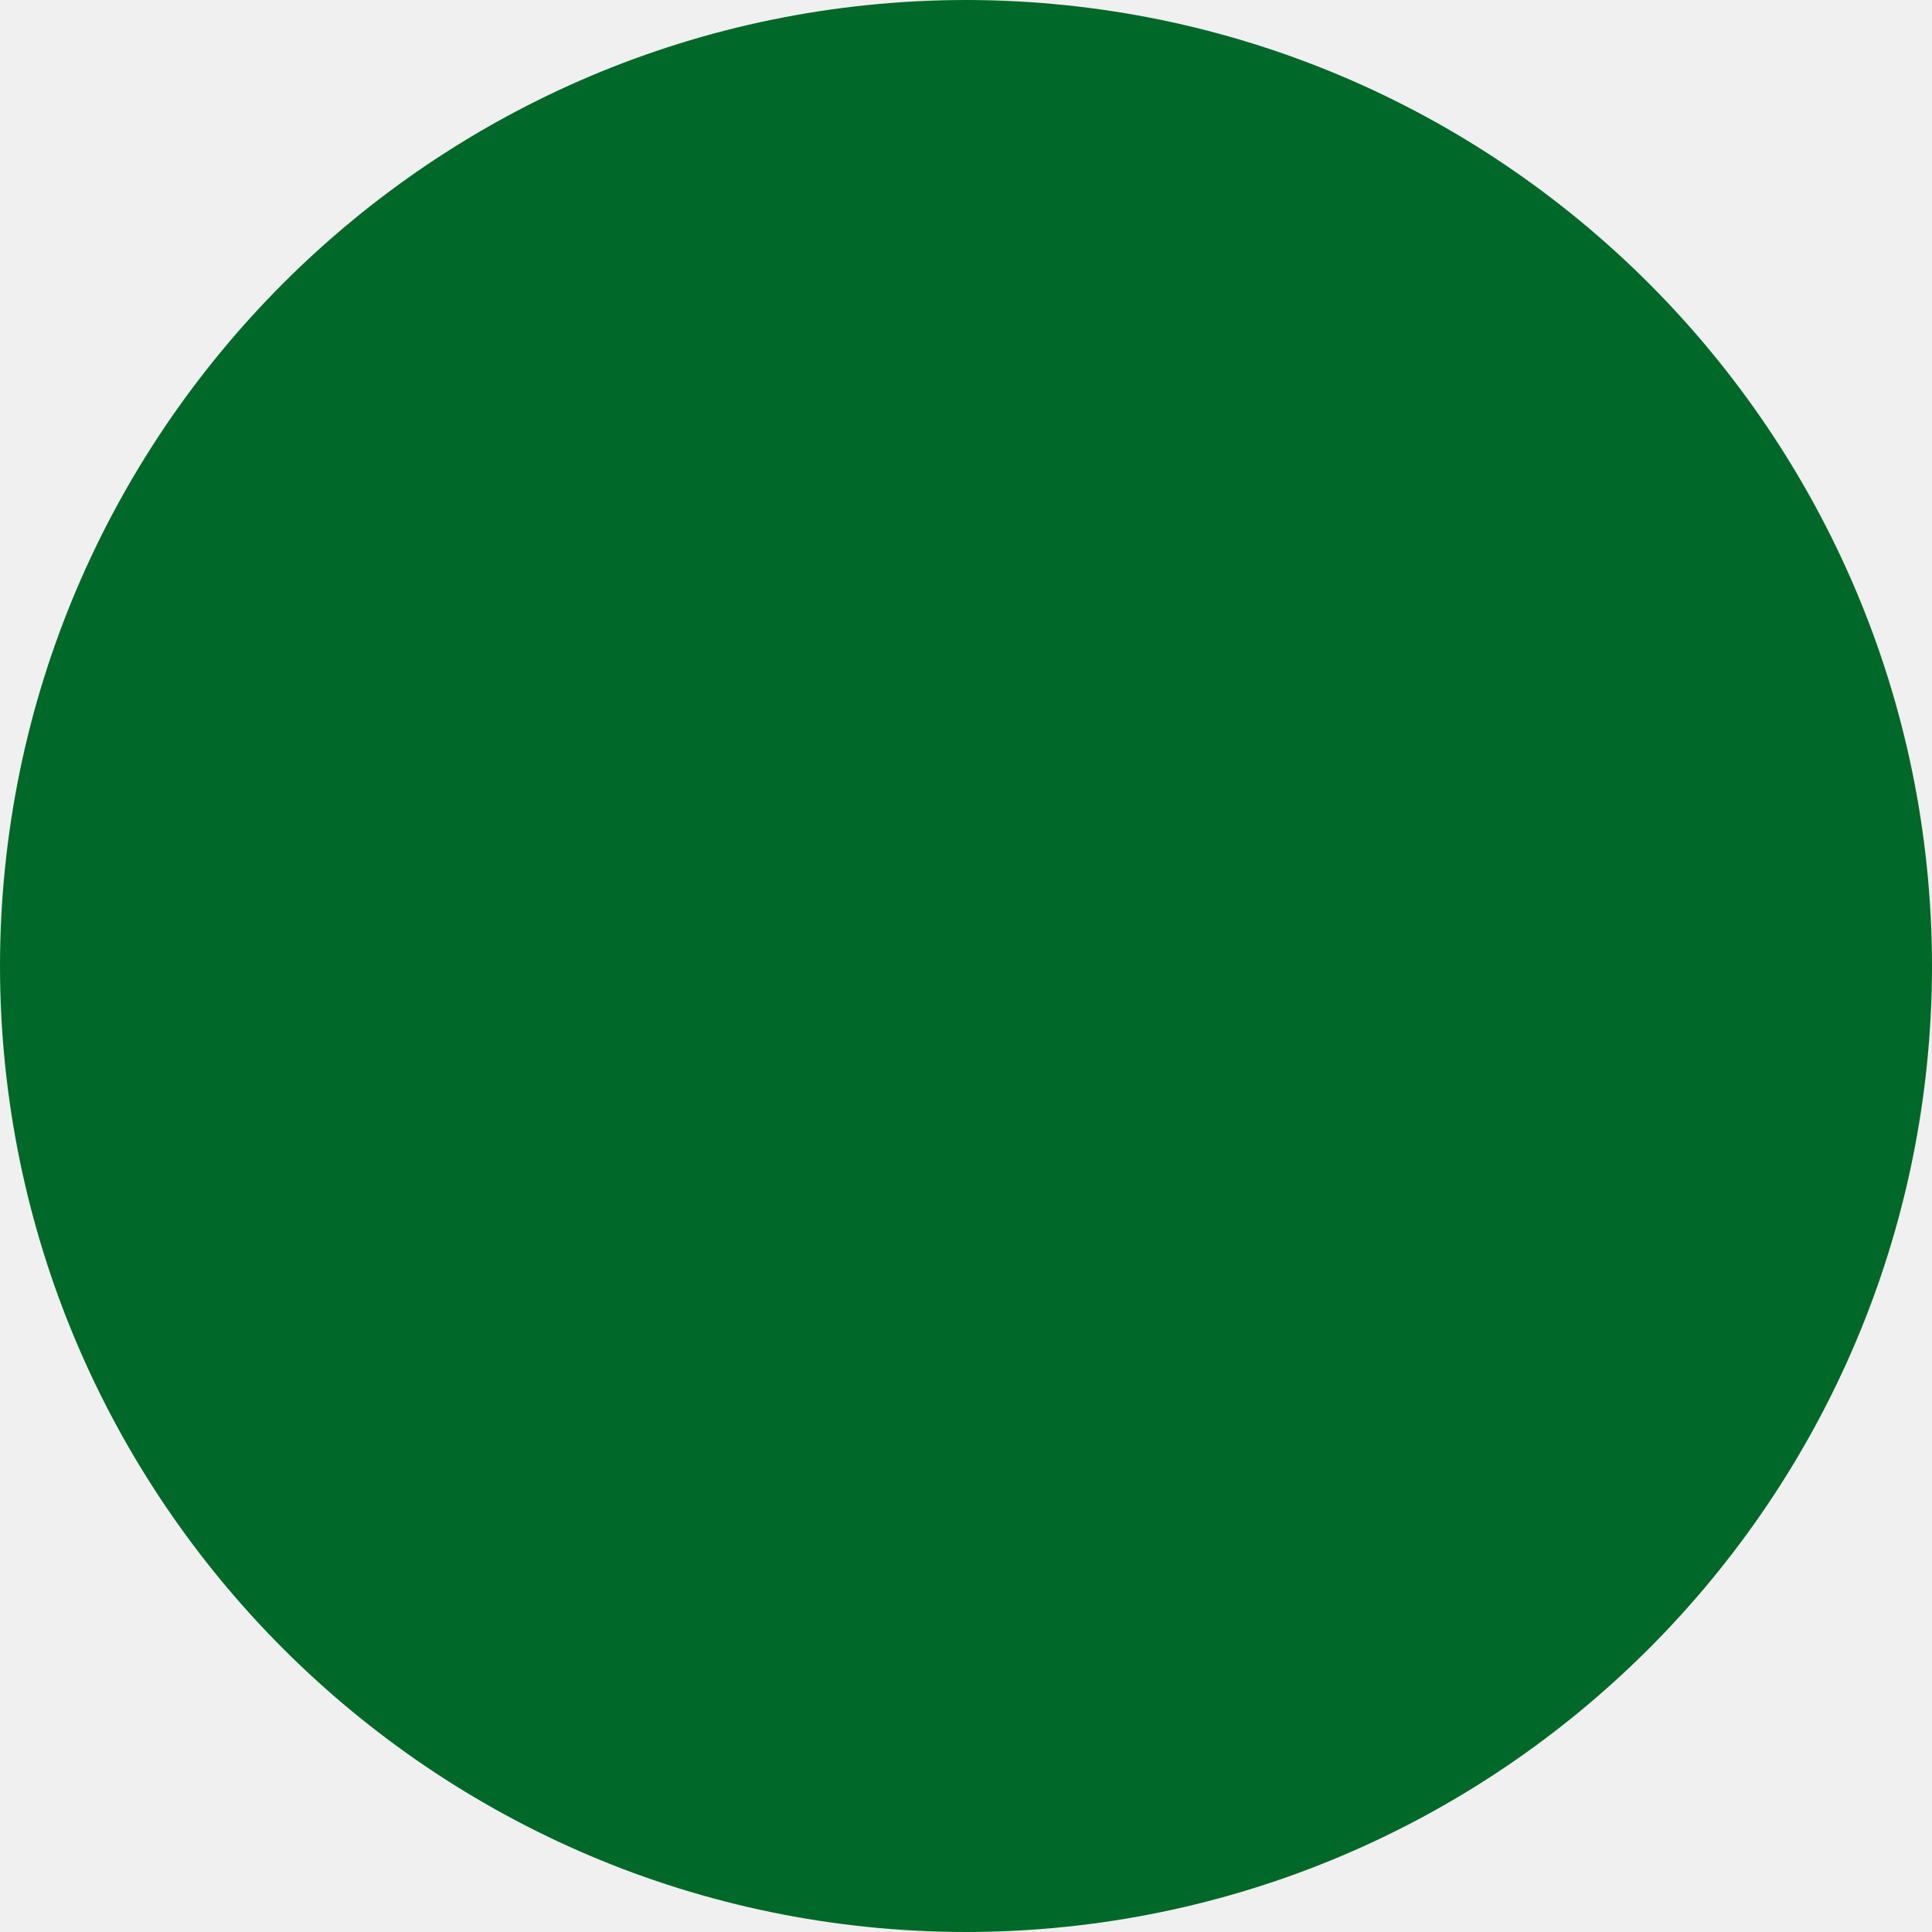
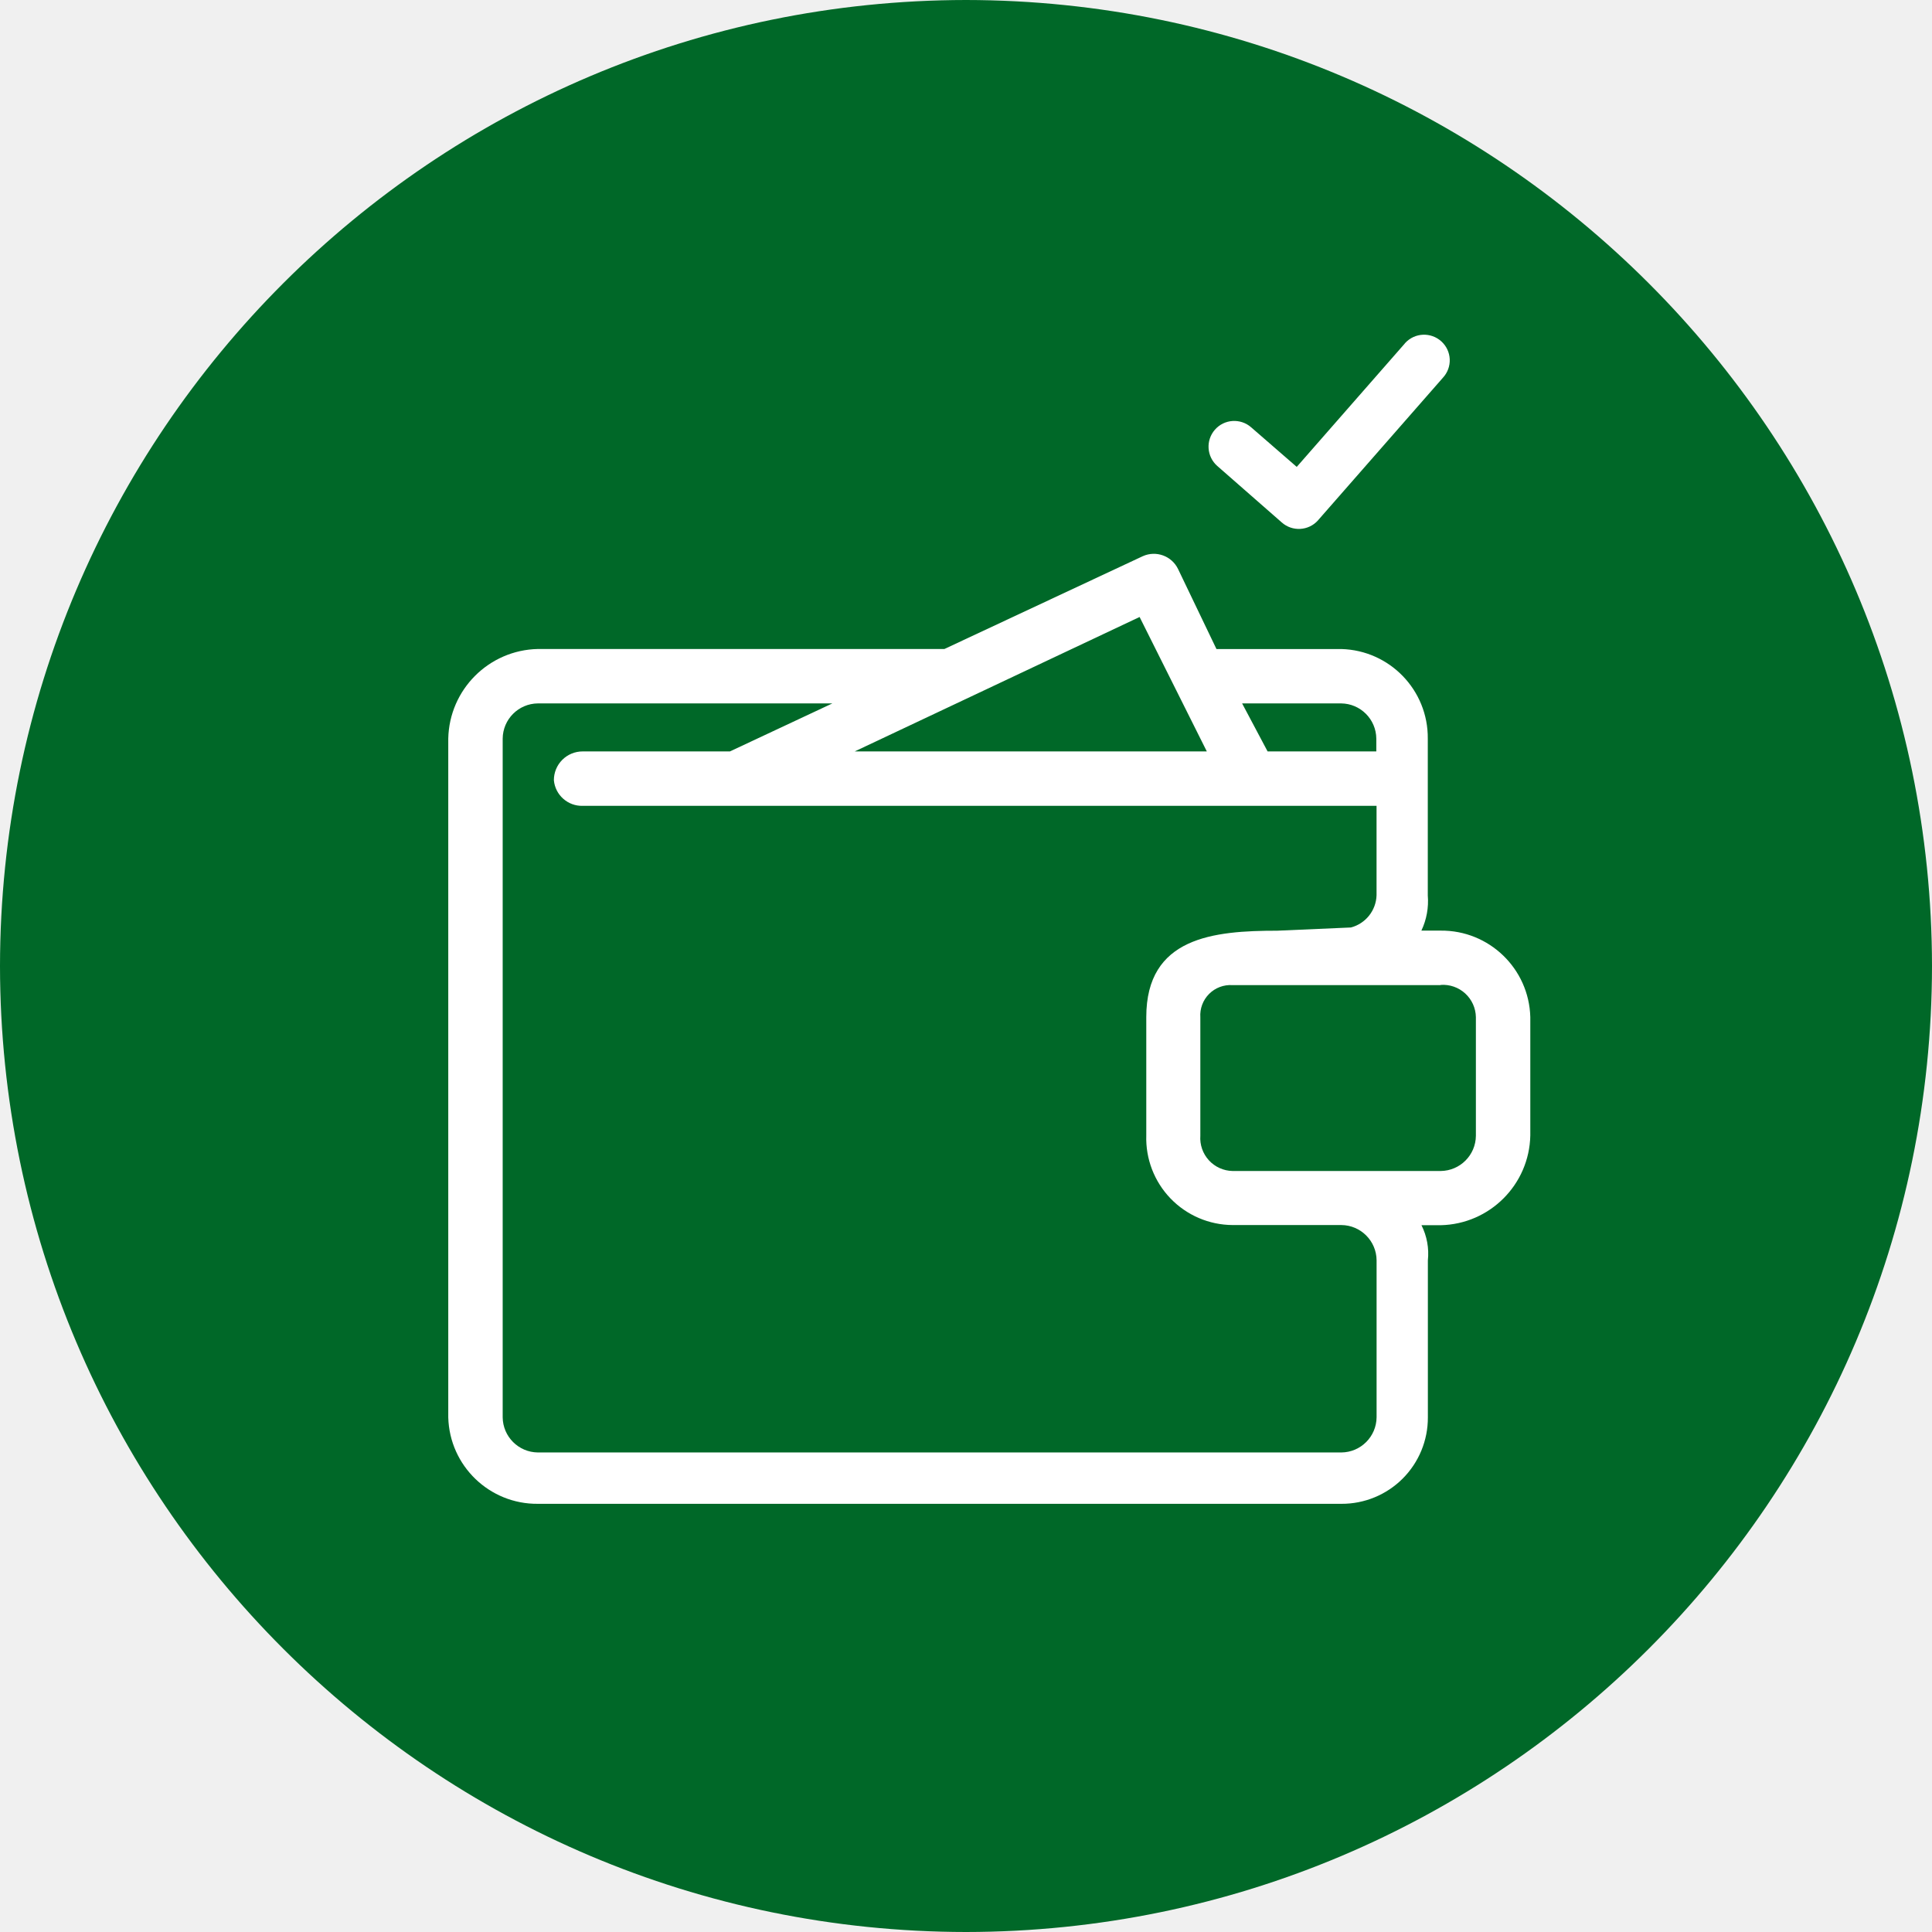
<svg xmlns="http://www.w3.org/2000/svg" width="48" height="48" viewBox="0 0 48 48">
-   <path id="Path_530" data-name="Path 530" d="M658.188-59.642a24.025,24.025,0,0,1-24-24,24.027,24.027,0,0,1,24-24,24.028,24.028,0,0,1,24,24A24.026,24.026,0,0,1,658.188-59.642Z" transform="translate(-634.188 107.642)" fill="#006828" />
+   <g id="Group_445" data-name="Group 445" transform="translate(-15.862 -1672)">
+     <path id="Path_530" data-name="Path 530" d="M658.188-59.642a24.025,24.025,0,0,1-24-24,24.027,24.027,0,0,1,24-24,24.028,24.028,0,0,1,24,24A24.026,24.026,0,0,1,658.188-59.642Z" transform="translate(-618.326 1779.642)" fill="#006828" />
+     <path id="Path_534" data-name="Path 534" d="M51.942,9.777l1.829-.08a.856.856,0,0,0,.636-.8V6.675H34.684a.7.7,0,0,1-.716-.636.713.713,0,0,1,.716-.716h3.658l2.545-1.193H33.571a.883.883,0,0,0-.875.875v16.86a.883.883,0,0,0,.875.875H53.533a.883.883,0,0,0,.875-.875v-3.9a.883.883,0,0,0-.875-.875h-2.7a2.157,2.157,0,0,1-2.147-2.227V11.924c0-1.988,1.67-2.147,3.261-2.147Zm-10.5-4.454h8.748l-1.67-3.34-7.078,3.34Zm10.259,0h2.7V5.005a.883.883,0,0,0-.875-.875H51.067L51.7,5.323ZM50.431,2.779h3.1A2.207,2.207,0,0,1,55.68,5.005V8.9a1.713,1.713,0,0,1-.159.875H56a2.207,2.207,0,0,1,2.227,2.147v2.943A2.276,2.276,0,0,1,56,17.094h-.477a1.574,1.574,0,0,1,.159.875v3.9a2.138,2.138,0,0,1-2.147,2.147H33.571a2.207,2.207,0,0,1-2.227-2.147V5.005a2.276,2.276,0,0,1,2.227-2.227h10.1L48.6.472a.669.669,0,0,1,.875.318l.954,1.988ZM56,11.129H50.829a.751.751,0,0,0-.8.8v2.943a.818.818,0,0,0,.8.875H56a.883.883,0,0,0,.875-.875V11.924a.817.817,0,0,0-.875-.8Z" transform="translate(-4.345 1685.346)" fill="#fff" />
+     <path id="Path_533" data-name="Path 533" d="M651.208-301.56a.639.639,0,0,0,.9-.049l.006-.008,3.1-3.539a.634.634,0,0,0-.039-.9.638.638,0,0,0-.9.039l-.015.019-2.679,3.059-1.133-.984a.638.638,0,0,0-.9.06.639.639,0,0,0,.058.9Z" transform="translate(-603.502 1986.539)" fill="#fff" />
+   </g>
</svg>
